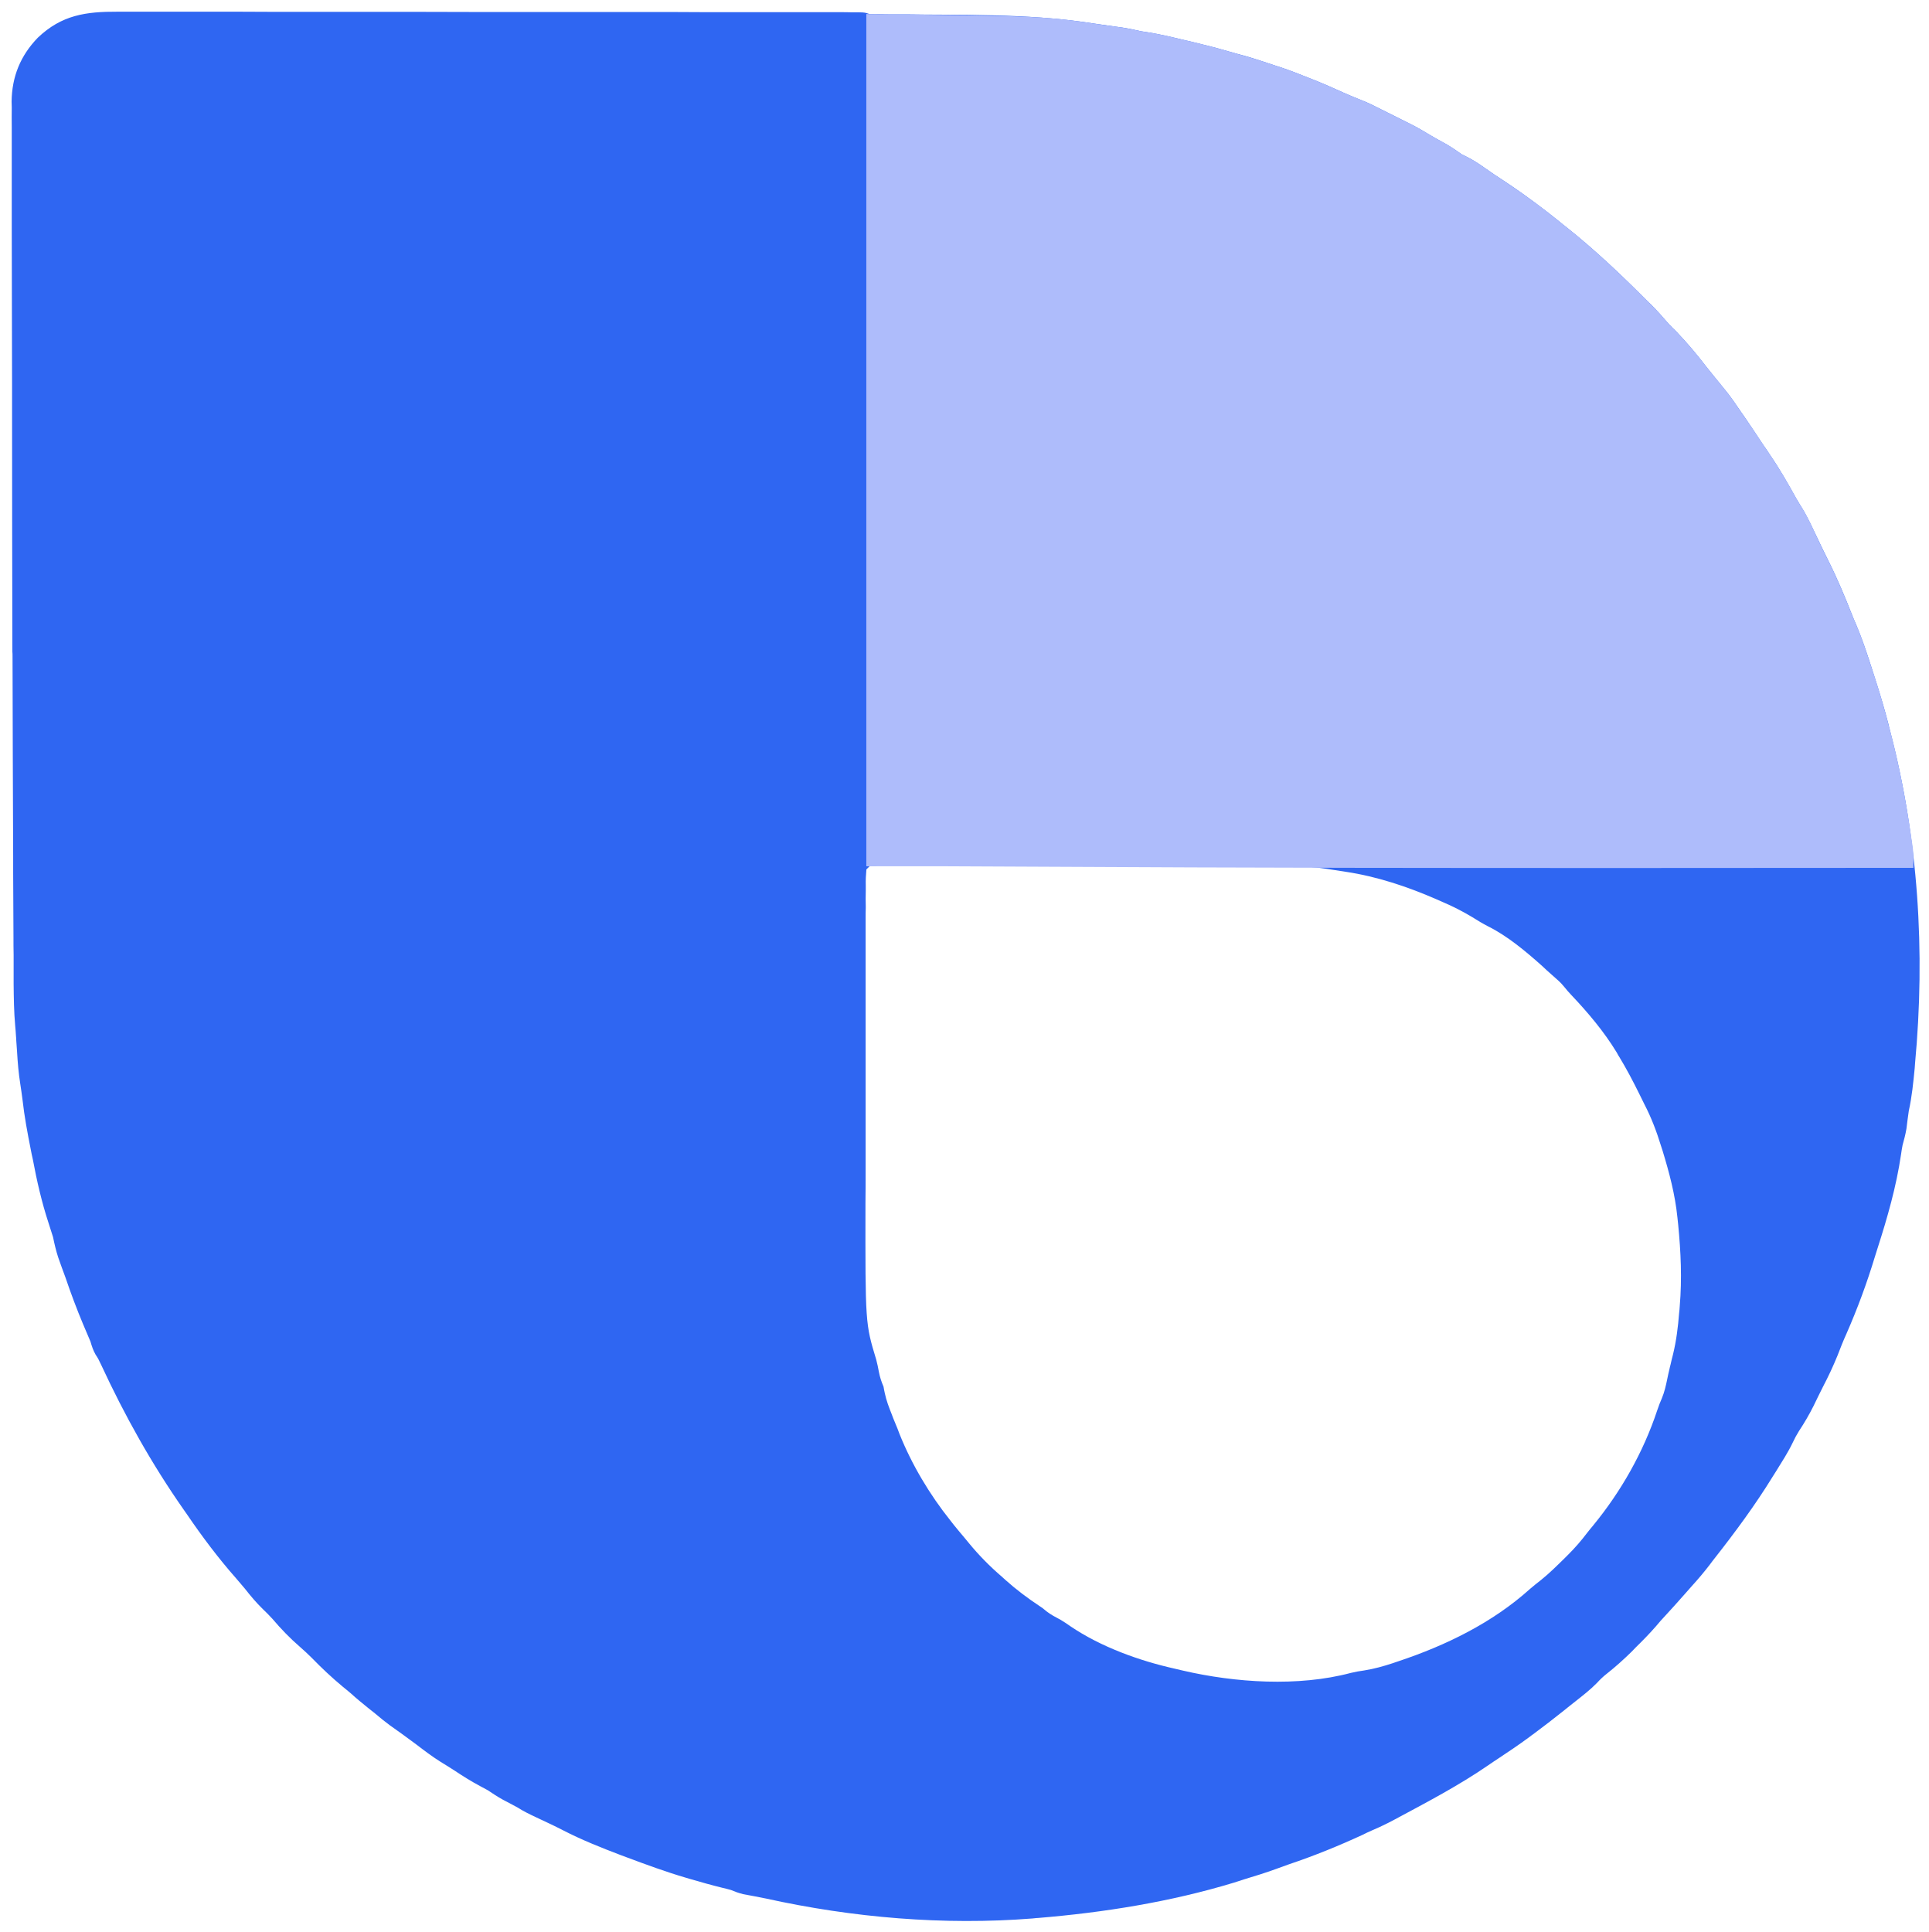
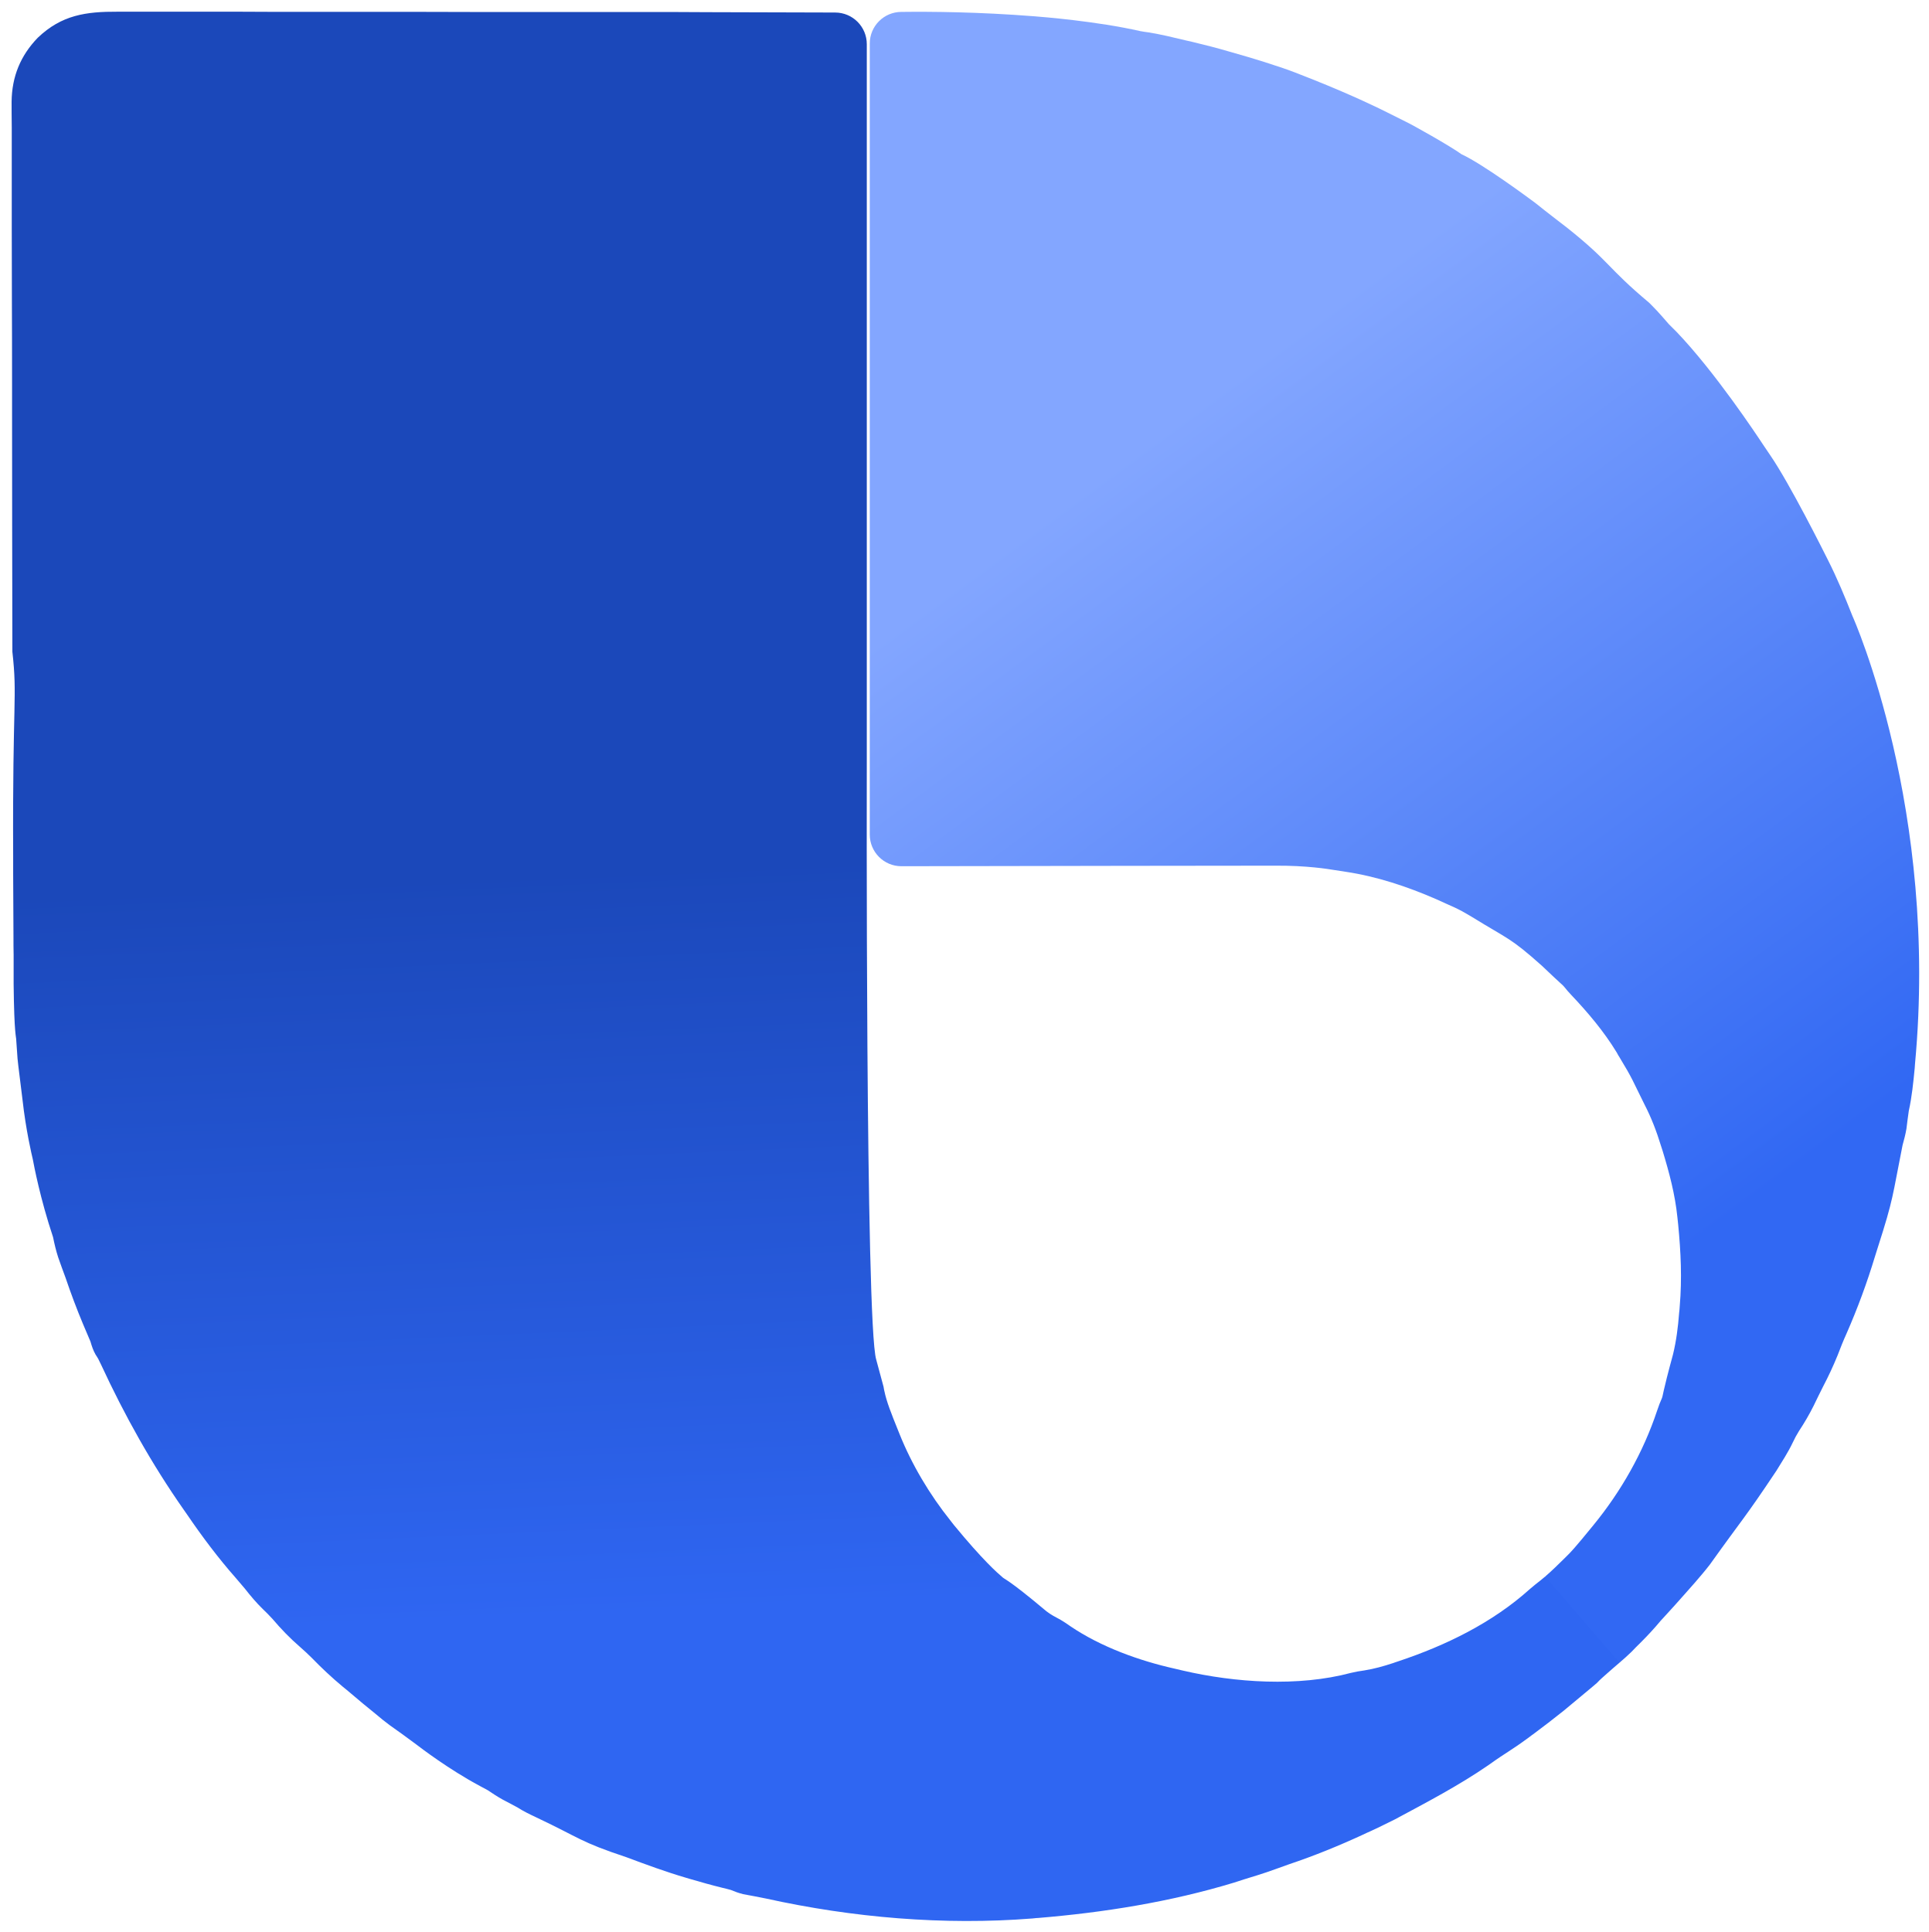
- <svg xmlns="http://www.w3.org/2000/svg" viewBox="432 432 1238 1240">
-   <path fill="#2F66F2" d="M0 0 C2.1 -0 4.1 -0 6.2 -0 C11.9 -0 17.5 -0 23.2 0 C29.3 0 35.4 0 41.6 0 C53.5 0 65.5 0 77.5 0 C91.4 0.1 105.4 0.1 119.3 0.1 C144.2 0.1 169 0.1 193.9 0.1 C218 0.2 242.1 0.2 266.3 0.2 C267 0.2 267 0.2 270.8 0.2 C276.8 0.2 282.7 0.2 288.7 0.2 C311.7 0.2 334.7 0.2 357.7 0.2 C364.6 0.2 371.6 0.3 378.5 0.3 C393.2 0.3 407.8 0.3 422.4 0.3 C428.4 0.3 434.5 0.3 440.5 0.3 C446 0.3 451.5 0.3 457.1 0.3 C459.1 0.3 461.1 0.3 463.1 0.3 C465.8 0.3 468.5 0.3 471.2 0.4 C472.7 0.4 474.2 0.4 475.8 0.4 C479.4 0.5 479.4 0.5 482.4 1.5 C484.9 1.6 487.5 1.6 490.1 1.6 C491.7 1.7 493.4 1.7 495 1.7 C495.9 1.7 496.8 1.7 497.7 1.7 C500.5 1.7 503.2 1.7 506 1.7 C513.9 1.8 521.8 1.9 529.8 1.9 C550.9 2 571.9 2.3 593 3.8 C593.8 3.9 594.7 4 595.6 4 C606.4 4.8 617.1 6.1 627.9 7.8 C632.1 8.4 636.3 9 640.5 9.6 C645.9 10.2 651.1 11.3 656.4 12.5 C658.1 12.8 659.8 13 661.6 13.3 C669.5 14.6 677.4 16.5 685.2 18.4 C686.7 18.7 688.1 19 689.6 19.4 C697.6 21.3 705.4 23.3 713.3 25.6 C716.4 26.5 719.6 27.4 722.7 28.2 C729.4 30.1 736 32.3 742.6 34.5 C743.6 34.8 744.6 35.2 745.7 35.5 C752 37.6 758.2 40 764.4 42.5 C764.8 42.7 764.8 42.7 767.2 43.6 C774.2 46.4 781 49.4 787.8 52.5 C791 53.9 794.2 55.2 797.4 56.5 C801.9 58.2 806.1 60.3 810.4 62.5 C811.7 63.1 813 63.8 814.4 64.5 C816.4 65.5 816.4 65.5 826.4 70.5 C827.6 71.1 828.9 71.7 830.2 72.4 C834.2 74.4 837.9 76.6 841.7 78.9 C844.4 80.5 847.2 82.1 850 83.6 C854.4 85.9 858.3 88.6 862.4 91.5 C863.6 92.1 864.9 92.7 866.2 93.4 C870.2 95.4 873.6 97.7 877.3 100.3 C881.2 103.1 885.3 105.8 889.3 108.4 C896.1 112.9 902.8 117.6 909.4 122.5 C910 123 910.7 123.5 911.4 124 C916 127.4 920.4 130.9 924.8 134.4 C926.5 135.8 928.2 137.2 929.9 138.5 C948.5 153.3 965.8 169.8 982.5 186.6 C982.8 186.8 982.8 186.8 984.4 188.4 C988.2 192.2 991.8 196.3 995.4 200.5 C997 202.2 998.7 203.8 1000.4 205.5 C1007.2 212.6 1013.4 220 1019.4 227.8 C1023.2 232.6 1027.1 237.3 1030.9 242 C1034 245.7 1036.7 249.5 1039.4 253.5 C1040.7 255.5 1042.1 257.4 1043.5 259.4 C1047.7 265.5 1051.8 271.7 1055.9 277.9 C1057.5 280.1 1059 282.4 1060.5 284.7 C1066.6 293.6 1071.9 302.9 1077.1 312.3 C1078.4 314.5 1079.7 316.7 1081.1 318.9 C1084.9 325.2 1087.9 331.9 1091.1 338.6 C1093.2 343.1 1095.4 347.5 1097.6 352 C1103.5 363.7 1108.5 375.7 1113.3 387.9 C1114 389.6 1114.7 391.4 1115.5 393.1 C1119.2 401.8 1122.2 410.7 1125.1 419.7 C1125.9 422.3 1126.8 424.9 1127.6 427.5 C1130.8 437.4 1133.8 447.4 1136.4 457.5 C1136.6 458.6 1136.9 459.7 1137.2 460.8 C1155.6 530.8 1160.1 603.3 1153.4 675.2 C1153.4 675.7 1153.4 675.7 1153.2 678 C1152.3 687.3 1151.4 696.4 1149.4 705.5 C1148.8 709.3 1148.4 713.1 1147.9 716.9 C1147.3 720.5 1146.4 723.9 1145.4 727.5 C1145 729.5 1144.7 731.5 1144.4 733.6 C1141.4 754 1135.7 773.9 1129.4 793.5 C1128.8 795.3 1128.3 797.1 1127.7 798.9 C1122.6 815.8 1116.5 832.3 1109.4 848.5 C1107.3 853.1 1105.5 857.7 1103.7 862.4 C1100.9 869.3 1097.8 875.9 1094.4 882.4 C1092.3 886.5 1090.3 890.7 1088.3 894.8 C1085.5 900.4 1082.4 905.7 1078.9 911 C1077.4 913.4 1076.1 915.8 1074.9 918.4 C1071.9 924.7 1068.1 930.5 1064.4 936.5 C1063.6 937.7 1062.8 939 1062 940.3 C1050.8 958.5 1038.1 975.7 1024.9 992.5 C1023.8 993.9 1022.7 995.3 1021.7 996.7 C1018.1 1001.4 1014.3 1005.9 1010.3 1010.3 C1008.5 1012.3 1006.8 1014.3 1005 1016.3 C1001.2 1020.7 997.2 1025 993.2 1029.4 C991.1 1031.6 989.1 1033.9 987.1 1036.3 C983 1041 978.6 1045.5 974.1 1049.9 C973.3 1050.8 972.4 1051.6 971.6 1052.5 C966.5 1057.5 961.3 1062.2 955.6 1066.7 C953.3 1068.5 951.3 1070.4 949.3 1072.6 C945 1077 940.2 1080.7 935.4 1084.5 C932.9 1086.5 930.4 1088.4 928 1090.4 C921.5 1095.6 915 1100.6 908.4 1105.5 C907.5 1106.1 906.6 1106.8 905.7 1107.5 C899.3 1112.2 892.7 1116.7 886 1121.1 C883.9 1122.5 881.7 1123.9 879.6 1125.4 C860.6 1138.5 839.9 1149.3 819.6 1160.2 C818.2 1160.9 816.8 1161.7 815.4 1162.4 C811.7 1164.3 808.1 1165.9 804.4 1167.5 C802.5 1168.3 800.7 1169.2 798.9 1170.1 C783.5 1177.2 767.8 1183.6 751.7 1189 C748.9 1190 746.1 1191 743.4 1192 C736.6 1194.5 729.7 1196.6 722.8 1198.7 C720.6 1199.4 718.4 1200.1 716.3 1200.8 C675.5 1213.2 632.7 1220 590.4 1223.5 C589.8 1223.5 589.8 1223.5 587 1223.8 C530.1 1228.3 471.6 1223.3 415.9 1211 C411 1210 406.2 1209.1 401.3 1208.2 C398.5 1207.5 396 1206.6 393.4 1205.5 C391.6 1205 389.7 1204.5 387.9 1204.1 C381 1202.4 374.2 1200.5 367.4 1198.5 C366.5 1198.2 365.6 1198 364.7 1197.7 C351.7 1193.9 339 1189.2 326.4 1184.5 C325.8 1184.3 325.8 1184.3 322.9 1183.2 C310.3 1178.4 297.7 1173.4 285.7 1167.2 C280.1 1164.3 274.4 1161.7 268.7 1159 C264.4 1157 260.3 1155 256.4 1152.5 C253.1 1150.7 249.9 1149 246.6 1147.3 C243.4 1145.5 240.4 1143.5 237.4 1141.5 C235.7 1140.6 234 1139.7 232.4 1138.8 C226.6 1135.7 221.2 1132.3 215.8 1128.7 C212.9 1126.8 209.9 1125 207 1123.2 C201.6 1119.8 196.6 1116 191.5 1112.1 C185.9 1107.9 180.2 1103.8 174.4 1099.7 C171.3 1097.4 168.3 1095 165.4 1092.5 C163.7 1091.2 162.1 1089.9 160.5 1088.6 C156.8 1085.6 153.1 1082.6 149.6 1079.4 C147.9 1078 146.2 1076.5 144.4 1075.1 C137.3 1069.2 130.7 1063 124.3 1056.4 C122 1054.1 119.6 1051.9 117.1 1049.7 C110.6 1044.1 104.7 1038 99.2 1031.5 C97.2 1029.3 95.1 1027.2 93 1025.2 C88.8 1021.1 85.1 1016.7 81.5 1012.1 C79.6 1009.8 77.7 1007.6 75.8 1005.4 C64.5 992.6 54 978.6 44.4 964.5 C44 964 44 964 42.3 961.5 C21.7 932.1 4.3 900.9 -10.8 868.3 C-12.6 864.5 -12.6 864.5 -14.3 861.9 C-15.9 859.1 -16.7 856.5 -17.6 853.5 C-19.2 849.7 -20.8 845.9 -22.4 842.2 C-26.5 832.4 -30.2 822.5 -33.6 812.5 C-35.2 808.2 -36.8 803.8 -38.3 799.5 C-39.7 795.2 -40.7 790.9 -41.6 786.5 C-42.6 783.5 -43.5 780.4 -44.5 777.4 C-48.9 764 -52 750.4 -54.6 736.5 C-55.1 734.4 -55.5 732.4 -55.9 730.3 C-58 719.7 -60 709.1 -61.2 698.3 C-61.6 695 -62.1 691.7 -62.6 688.4 C-63.7 681.5 -64.3 674.5 -64.7 667.5 C-64.9 665.1 -65 662.8 -65.2 660.4 C-65.2 659.4 -65.3 658.4 -65.4 657.3 C-65.5 655.2 -65.7 653 -65.9 650.8 C-66.7 641.9 -66.8 633 -66.9 624 C-66.9 622.3 -66.9 620.7 -66.9 619 C-66.9 614.5 -66.9 609.9 -66.9 605.4 C-67 601.4 -67 597.4 -67 593.4 C-67.1 579.8 -67.1 566.2 -67.2 552.7 C-67.2 549.1 -67.2 545.5 -67.2 541.9 C-67.4 499.1 -67.5 456.3 -67.6 413.5 C-67.6 412.6 -67.6 411.7 -67.7 410.8 C-67.8 358.8 -67.9 306.7 -67.9 254.7 C-67.9 250.5 -67.9 246.4 -67.9 242.2 C-67.9 241.1 -67.9 240.1 -67.9 239 C-67.9 223.4 -68 207.7 -68 192 C-68 173.9 -68.1 155.9 -68.1 137.8 C-68.1 127.5 -68.1 117.3 -68.1 107 C-68.1 99.3 -68.1 91.5 -68.1 83.8 C-68.1 80.6 -68.1 77.5 -68.1 74.3 C-68.2 70 -68.1 65.7 -68.1 61.4 C-68.1 60.2 -68.2 59 -68.2 57.7 C-68 41.6 -62.5 28.2 -51.4 16.7 C-36.1 2.1 -20.6 -0.1 0 0 Z M480.4 550.5 C480.1 554 479.9 557.3 480 560.8 C480 561.8 480 562.9 480 564 C479.9 567.6 479.9 571.2 480 574.8 C479.9 577.4 479.9 580 479.9 582.6 C479.9 589.6 479.9 596.6 479.9 603.7 C479.9 609.5 479.9 615.4 479.9 621.3 C479.9 635.3 479.9 649.2 479.9 663.1 C479.9 677.4 479.9 691.7 479.9 706 C479.9 718.3 479.9 730.6 479.9 742.9 C479.9 750.3 479.9 757.6 479.8 764.9 C479.7 842 479.7 842 486.7 865.1 C487.4 867.7 487.9 870.2 488.4 872.9 C489.1 876.5 490 879.2 491.4 882.5 C491.6 883.8 491.9 885.2 492.2 886.6 C493.2 891.4 494.9 895.8 496.7 900.3 C497 901.1 497.3 901.9 497.6 902.7 C498.5 905 499.4 907.2 500.4 909.5 C500.8 910.6 501.2 911.6 501.6 912.7 C509.5 932.5 521.1 951.9 534.4 968.5 C535.1 969.4 535.8 970.3 536.5 971.2 C538.8 974 541 976.7 543.4 979.5 C544.3 980.6 545.2 981.7 546.2 982.9 C552.7 990.8 559.6 997.8 567.4 1004.5 C567.7 1004.8 567.7 1004.8 569.6 1006.5 C576.4 1012.6 583.7 1018.1 591.4 1023.2 C593.4 1024.5 593.4 1024.5 595.9 1026.6 C598.7 1028.8 601.8 1030.4 605 1032.1 C607.2 1033.4 609.3 1034.8 611.4 1036.3 C630.9 1049.5 655.5 1058.4 678.4 1063.5 C680.1 1063.9 681.8 1064.3 683.5 1064.7 C717.1 1072.5 757.5 1075.2 791.3 1066.2 C794.2 1065.5 797 1065 800 1064.6 C806.3 1063.6 812.3 1061.9 818.4 1059.9 C819.4 1059.5 820.5 1059.2 821.6 1058.8 C852.3 1048.6 882.2 1034 906.3 1012.3 C908.6 1010.3 910.9 1008.5 913.2 1006.7 C918.7 1002.3 923.6 997.4 928.6 992.5 C929.4 991.7 930.1 991 930.9 990.2 C935.2 985.9 939.2 981.3 942.9 976.4 C944.1 974.8 945.5 973.2 946.8 971.6 C964.7 949.8 979 924.6 987.9 897.8 C989.4 893.5 989.4 893.5 990.9 890 C992.6 885.9 993.5 881.9 994.4 877.5 C994.8 875.4 995.3 873.3 995.8 871.2 C996 870.3 996.2 869.3 996.5 868.3 C997 866.1 997.5 863.9 998.1 861.7 C1000.2 853 1001.3 844.3 1002 835.2 C1002.2 833.8 1002.3 832.3 1002.4 830.8 C1003.9 813.1 1003.1 796.1 1001.4 778.5 C1001.2 777 1001.1 775.4 1000.9 773.8 C999.4 759.1 995.7 745.2 991.4 731.1 C991.2 730.5 991.2 730.5 990.3 727.7 C987.5 718.6 984.2 709.9 979.8 701.4 C978.7 699.2 977.6 696.9 976.5 694.7 C972.4 686.4 968.2 678.4 963.4 670.5 C963.1 670.1 963.1 670.1 961.9 667.9 C953.8 654.6 943.6 642.5 932.9 631.2 C930.4 628.5 930.4 628.5 928.2 625.8 C926 623 923.3 620.8 920.6 618.4 C918.3 616.4 916.1 614.4 913.9 612.3 C903.7 603.2 891.8 593.2 879.5 587.1 C875.9 585.3 872.6 583.2 869.2 581.1 C863 577.4 857 574.3 850.4 571.5 C849 570.9 847.6 570.3 846.1 569.6 C827.5 561.5 808 555 787.9 552 C785.3 551.6 782.7 551.2 780.1 550.8 C767.5 548.7 755.3 548 742.5 548.1 C740.4 548 738.3 548 736.2 548 C730.5 548 724.9 548 719.2 548 C713.2 548 707.2 547.9 701.2 547.9 C689.7 547.9 678.3 547.8 666.9 547.8 C654.1 547.8 641.3 547.8 628.5 547.7 C606.8 547.6 585.1 547.6 563.3 547.5 C550.9 547.5 538.4 547.5 526 547.4 C520.4 547.4 514.7 547.3 509.1 547.3 C506.7 547.3 504.3 547.3 501.8 547.2 C498.7 547.2 495.5 547.2 492.3 547.2 C491.4 547.2 490.5 547.2 489.6 547.1 C483.7 547.1 483.7 547.1 480.4 550.5 Z " transform="translate(507.6453,439.5123)" />
-   <path fill="#AEBCFB" d="M0 0 C113.8 1.3 113.8 1.3 152 7 C154.7 7.4 157.4 7.7 160.2 8.1 C165.5 8.8 170.7 9.8 176 11 C177.7 11.3 179.5 11.6 181.2 11.8 C189.2 13.1 197 15 204.9 16.9 C206.3 17.2 207.8 17.6 209.3 17.9 C217.2 19.8 225.1 21.8 232.9 24.1 C236.1 25 239.2 25.9 242.4 26.8 C249.1 28.7 255.7 30.8 262.2 33 C263.3 33.3 264.3 33.7 265.3 34 C271.6 36.1 277.8 38.5 284 41 C284.9 41.4 285.9 41.7 286.8 42.1 C293.8 44.9 300.6 47.9 307.4 51 C310.6 52.4 313.8 53.7 317.1 55 C321.5 56.8 325.7 58.8 330 61 C331.3 61.7 332.6 62.3 334 63 C338 65 342 67 346 69 C347.3 69.6 348.6 70.2 349.9 70.9 C353.8 72.9 357.6 75.1 361.4 77.4 C364.1 79.1 366.9 80.6 369.7 82.1 C374.1 84.4 378 87.1 382 90 C383.3 90.6 384.5 91.2 385.8 91.9 C389.8 93.9 393.3 96.2 396.9 98.8 C400.9 101.6 404.9 104.3 408.9 106.9 C415.8 111.5 422.4 116.1 429 121 C429.7 121.5 430.4 122 431.1 122.5 C435.6 125.9 440 129.4 444.4 132.9 C446.1 134.3 447.9 135.7 449.6 137 C468.1 151.8 485.4 168.3 502.2 185.1 C502.5 185.4 502.5 185.4 504 186.9 C507.9 190.7 511.4 194.8 515 199 C516.7 200.7 518.3 202.3 520 204 C526.8 211.1 533.1 218.5 539.1 226.3 C542.8 231.1 546.7 235.8 550.6 240.5 C553.6 244.2 556.4 248 559 252 C560.4 254 561.7 256 563.1 257.9 C567.4 264 571.5 270.2 575.6 276.4 C577.1 278.6 578.6 280.9 580.2 283.2 C586.2 292.1 591.6 301.4 596.8 310.8 C598 313.1 599.4 315.2 600.8 317.4 C604.6 323.7 607.6 330.4 610.7 337.1 C612.8 341.6 615 346.1 617.2 350.5 C623.1 362.2 628.1 374.2 632.9 386.4 C633.7 388.1 634.4 389.9 635.1 391.6 C638.9 400.3 641.8 409.2 644.7 418.2 C645.6 420.8 646.4 423.4 647.3 426 C650.5 436 653.4 445.9 656 456 C656.1 456.6 656.1 456.6 656.9 459.3 C662.7 481.4 667 503.6 670.3 526.1 C670.4 526.7 670.4 526.7 670.8 529.6 C671 530.7 671.1 531.8 671.3 532.9 C671.4 533.9 671.6 534.9 671.7 535.8 C672.1 539.9 672 543.9 672 548 C613.1 548 554.2 548.1 495.3 548.1 C491.9 548.1 488.6 548.1 485.2 548.1 C371.9 548.1 258.5 548.1 96.2 547.2 C65.2 547 34.1 546.9 3 547 C2 547 1 547 0 547 C0 366.5 0 186 0 0 Z " transform="translate(988,441)" />
+ <svg xmlns="http://www.w3.org/2000/svg" width="100%" height="100%" viewBox="0 0 1238 1240" version="1.1" xml:space="preserve" style="fill-rule:evenodd;clip-rule:evenodd;stroke-linejoin:round;stroke-miterlimit:2;">
+   <path d="M1039.396,1067.13C1036.67,1069.481 1033.918,1071.803 1031.245,1074.212C1029.108,1076.139 1026.881,1077.983 1024.945,1080.112C1024.499,1080.569 1024.489,1080.543 1003.645,1097.912C997.145,1103.112 990.645,1108.112 984.045,1113.012C983.145,1113.612 982.245,1114.312 981.345,1115.012C968.503,1124.444 968.194,1123.663 955.245,1132.912C936.245,1146.012 915.545,1156.812 895.245,1167.712C878.426,1176.122 878.301,1175.735 874.545,1177.612C859.145,1184.712 843.445,1191.112 827.345,1196.512C812.85,1201.689 813.08,1201.758 798.445,1206.212C796.245,1206.912 794.045,1207.612 791.945,1208.312C751.145,1220.712 708.345,1227.512 666.045,1231.012C665.445,1231.012 665.445,1231.012 662.645,1231.312C605.745,1235.812 547.245,1230.812 491.545,1218.512C486.645,1217.512 481.845,1216.612 476.945,1215.712C474.145,1215.012 471.645,1214.112 469.045,1213.012C467.245,1212.512 465.345,1212.012 463.545,1211.612C456.645,1209.912 449.845,1208.012 443.045,1206.012C442.145,1205.712 441.245,1205.512 440.345,1205.212C427.345,1201.412 414.645,1196.712 402.045,1192.012C371.89,1181.961 372.901,1180.039 344.345,1166.512C340.045,1164.512 335.945,1162.512 332.045,1160.012C328.745,1158.212 325.545,1156.512 322.245,1154.812C319.045,1153.012 316.045,1151.012 313.045,1149.012C311.345,1148.112 309.645,1147.212 308.045,1146.312C288.167,1135.688 270.249,1121.986 267.145,1119.612C261.545,1115.412 255.845,1111.312 250.045,1107.212C246.945,1104.912 243.945,1102.512 241.045,1100.012C238.645,1098.176 226.823,1088.355 225.245,1086.912C223.545,1085.512 221.845,1084.012 220.045,1082.612C212.945,1076.712 206.345,1070.512 199.945,1063.912C197.645,1061.612 195.245,1059.412 192.745,1057.212C186.245,1051.612 180.345,1045.512 174.845,1039.012C172.845,1036.812 170.745,1034.712 168.645,1032.712C164.445,1028.612 160.745,1024.212 157.145,1019.612C155.245,1017.312 153.345,1015.112 151.445,1012.912C140.145,1000.112 129.645,986.112 120.045,972.012C119.645,971.512 119.645,971.512 117.945,969.012C97.345,939.612 79.945,908.412 64.845,875.812C63.045,872.012 63.045,872.012 61.345,869.412C59.745,866.612 58.945,864.012 58.045,861.012C56.445,857.212 54.845,853.412 53.245,849.712C49.145,839.912 45.445,830.012 42.045,820.012C40.445,815.712 38.845,811.312 37.345,807.012C35.945,802.712 34.945,798.412 34.045,794.012C25.734,769.078 21.805,748.075 21.045,744.012C20.327,740.995 16.629,725.462 14.445,705.812C11.543,681.868 11.344,681.989 10.945,675.012C10.745,672.612 10.645,670.312 10.445,667.912C10.445,664.997 9.118,665.097 8.745,631.512L8.745,612.912C8.645,608.912 8.645,604.912 8.645,600.912C8.545,587.312 8.545,573.712 8.445,560.212L8.445,549.412C7.972,448.082 11.249,448.044 7.945,418.312C7.845,366.312 7.745,314.212 7.745,262.212L7.745,246.512C7.745,195.793 7.545,195.936 7.545,145.312L7.545,81.812C7.445,77.512 7.445,66.54 7.445,65.212C7.645,49.112 13.145,35.712 24.245,24.212C39.545,9.612 55.045,7.412 75.645,7.512L153.145,7.512C167.045,7.612 181.045,7.612 194.945,7.612L269.545,7.612C293.645,7.712 317.745,7.712 341.945,7.712L433.345,7.712C440.245,7.712 447.245,7.812 454.145,7.812L536.047,8.04C547.241,8.071 556.3,17.155 556.3,28.349L556.3,487.671C556.3,487.671 555.345,849.512 562.345,872.612C567.028,890.004 566.975,889.846 567.045,890.012C567.271,891.481 568.183,897.406 572.345,907.812L573.245,910.212L577.245,920.212C585.145,940.012 596.745,959.412 610.045,976.012L612.145,978.712C631,1001.665 640.288,1009.644 643.045,1012.012C645.085,1014.052 645.942,1012.605 671.545,1034.112C674.345,1036.312 677.445,1037.912 680.645,1039.612C682.845,1040.912 684.945,1042.312 687.045,1043.812C706.545,1057.012 731.145,1065.912 754.045,1071.012L759.145,1072.212C792.745,1080.012 833.145,1082.712 866.945,1073.712C869.845,1073.012 872.645,1072.512 875.645,1072.112C881.945,1071.112 887.945,1069.412 894.045,1067.412C895.045,1067.012 896.145,1066.712 897.245,1066.312C927.945,1056.112 957.845,1041.512 981.945,1019.812C984.245,1017.812 986.545,1016.012 988.845,1014.212C989.808,1013.442 990.753,1012.656 991.682,1011.858C1014.901,1026.103 1030.887,1044.48 1039.396,1067.13Z" style="fill:url(#_Linear1);" />
+   <path d="M991.682,1011.858C996.064,1008.097 1000.121,1004.054 1004.245,1000.012L1006.545,997.712C1007.93,996.328 1010.745,993.512 1022.445,979.112C1040.345,957.312 1054.645,932.112 1063.545,905.312C1065.045,901.012 1065.045,901.012 1066.545,897.512C1067.44,895.354 1066.668,895.163 1073.745,869.212C1075.845,860.512 1076.945,851.812 1077.645,842.712C1077.845,841.312 1077.945,839.812 1078.045,838.312C1079.545,820.612 1078.745,803.612 1077.045,786.012C1076.845,784.512 1076.745,782.912 1076.545,781.312C1075.045,766.612 1071.345,752.712 1067.045,738.612C1066.845,738.012 1066.845,738.012 1065.945,735.212C1063.145,726.112 1059.845,717.412 1055.445,708.912C1047.601,693.224 1048.179,693.045 1039.045,678.012C1038.745,677.612 1038.745,677.612 1037.545,675.412C1029.445,662.112 1019.245,650.012 1008.545,638.712C1006.045,636.012 1006.045,636.012 1003.845,633.312C1002.873,632.075 1002.753,632.42 989.545,619.812C969.094,601.567 968.137,602.998 944.845,588.612C933.702,581.962 933.551,582.622 921.745,577.112C903.145,569.012 883.645,562.512 863.545,559.512L855.745,558.312C852.771,557.816 838.587,555.453 818.145,555.612C816.786,555.548 639.467,555.856 578.51,555.964C567.296,555.961 558.207,546.869 558.207,535.655L558.207,27.951C558.207,16.754 567.268,7.67 578.465,7.642C597.463,7.416 628.095,7.639 663.782,10.451C669.276,10.884 703.73,13.599 732,20C733.7,20.3 735.5,20.6 737.2,20.8C745.2,22.1 753,24 760.9,25.9C762.3,26.2 763.8,26.6 765.3,26.9C773.2,28.8 781.1,30.8 788.9,33.1C806.675,38.099 815.88,41.215 818.2,42C819.3,42.3 820.3,42.7 821.3,43C827.6,45.1 833.8,47.5 840,50C840.9,50.4 841.9,50.7 842.8,51.1C869.8,61.9 886.306,70.153 890,72L902,78C906.29,79.98 930.726,93.726 938,99C951.863,105.398 981.384,127.315 985,130L985.236,130.169C992.685,136.178 1003.908,144.761 1005.545,146.012C1033.727,168.437 1030.927,171.267 1058.393,194.293L1060,195.9C1063.813,199.616 1070.149,207.007 1071,208L1071.791,208.791C1072.442,209.461 1073.108,210.119 1073.78,210.78L1076,213C1100.746,238.838 1127.518,279.322 1131.545,285.412L1136.145,292.212C1148.755,310.61 1170.452,354.003 1173.2,359.5C1179.1,371.2 1184.1,383.2 1188.9,395.4C1189.673,397.043 1244.232,519.742 1229.045,682.712C1229.045,683.212 1229.045,683.212 1228.845,685.512C1227.945,694.812 1227.045,703.912 1225.045,713.012C1224.445,716.812 1224.045,720.612 1223.545,724.412C1222.945,728.012 1222.045,731.412 1221.045,735.012C1214.377,768.355 1215.491,768.514 1205.045,801.012C1204.445,802.812 1203.945,804.612 1203.345,806.412C1198.245,823.312 1192.145,839.812 1185.045,856.012C1182.945,860.612 1181.145,865.212 1179.345,869.912C1176.545,876.812 1173.445,883.412 1170.045,889.912C1167.945,894.012 1165.945,898.212 1163.945,902.312C1161.145,907.912 1158.045,913.212 1154.545,918.512C1153.045,920.912 1151.745,923.312 1150.545,925.912C1147.545,932.212 1143.745,938.012 1140.045,944.012C1119.543,974.766 1118.848,974.109 1097.345,1004.212C1091.974,1011.225 1082.023,1022.281 1080.645,1023.812C1076.845,1028.212 1072.845,1032.512 1068.845,1036.912C1066.745,1039.112 1064.745,1041.412 1062.745,1043.812C1058.645,1048.512 1054.245,1053.012 1049.745,1057.412C1048.945,1058.312 1048.045,1059.112 1047.245,1060.012C1044.723,1062.486 1042.072,1064.822 1039.396,1067.13L991.682,1011.858Z" style="fill:url(#_Linear2);" />
+   <defs>
+     <linearGradient id="_Linear1" x1="0" y1="0" x2="1" y2="0" gradientUnits="userSpaceOnUse" gradientTransform="matrix(-18.34755,-474.5237,474.5237,-18.34755,358.9892,1035.022)">
+       <stop offset="0" style="stop-color:rgb(47,102,242);stop-opacity:1" />
+       <stop offset="1" style="stop-color:rgb(27,72,186);stop-opacity:1" />
+     </linearGradient>
+     <linearGradient id="_Linear2" x1="0" y1="0" x2="1" y2="0" gradientUnits="userSpaceOnUse" gradientTransform="matrix(365.5177,504.08,-504.08,365.5177,810.1481,230.874)">
+       <stop offset="0" style="stop-color:rgb(131,166,255);stop-opacity:1" />
+       <stop offset="1" style="stop-color:rgb(49,104,243);stop-opacity:1" />
+     </linearGradient>
+   </defs>
</svg>
